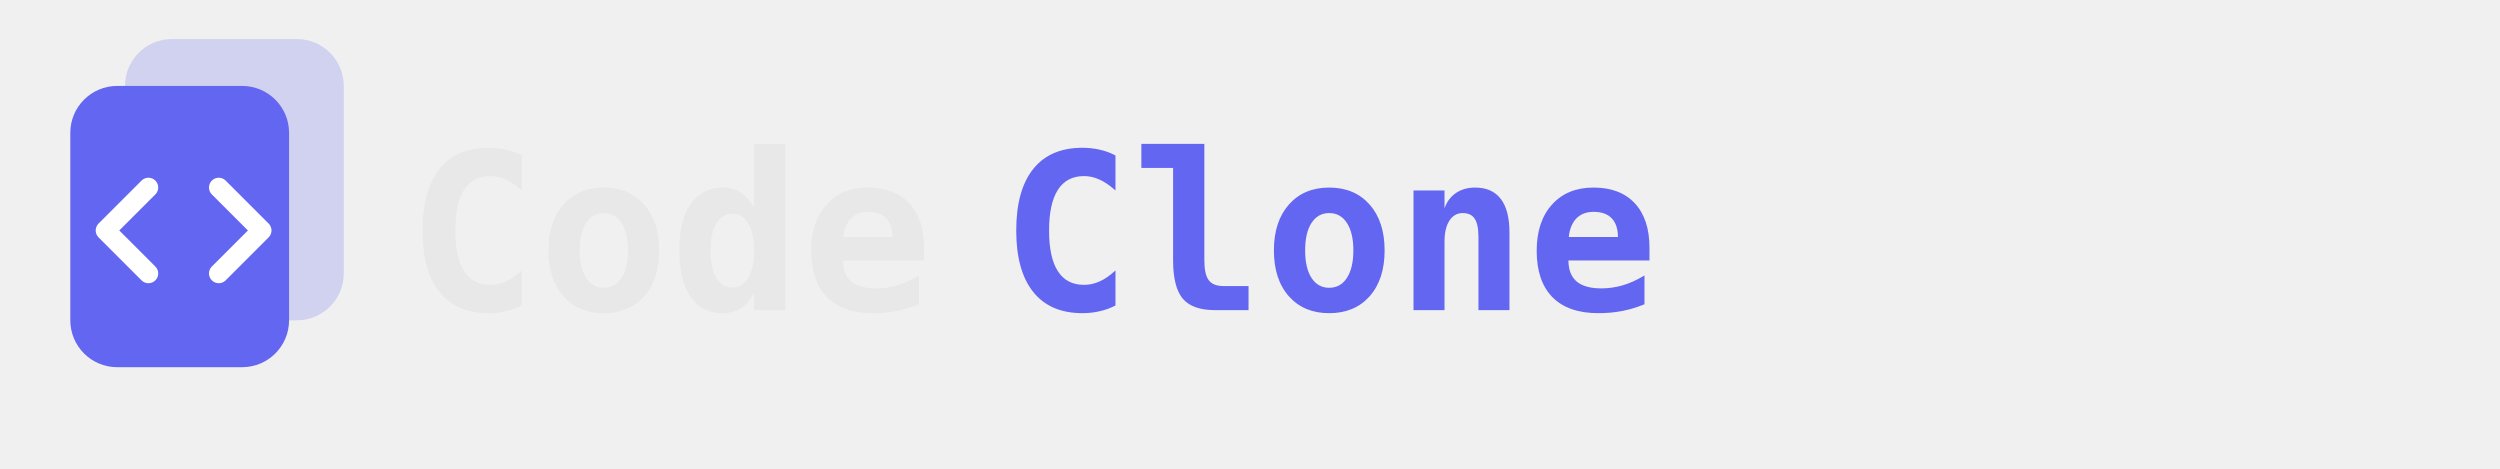
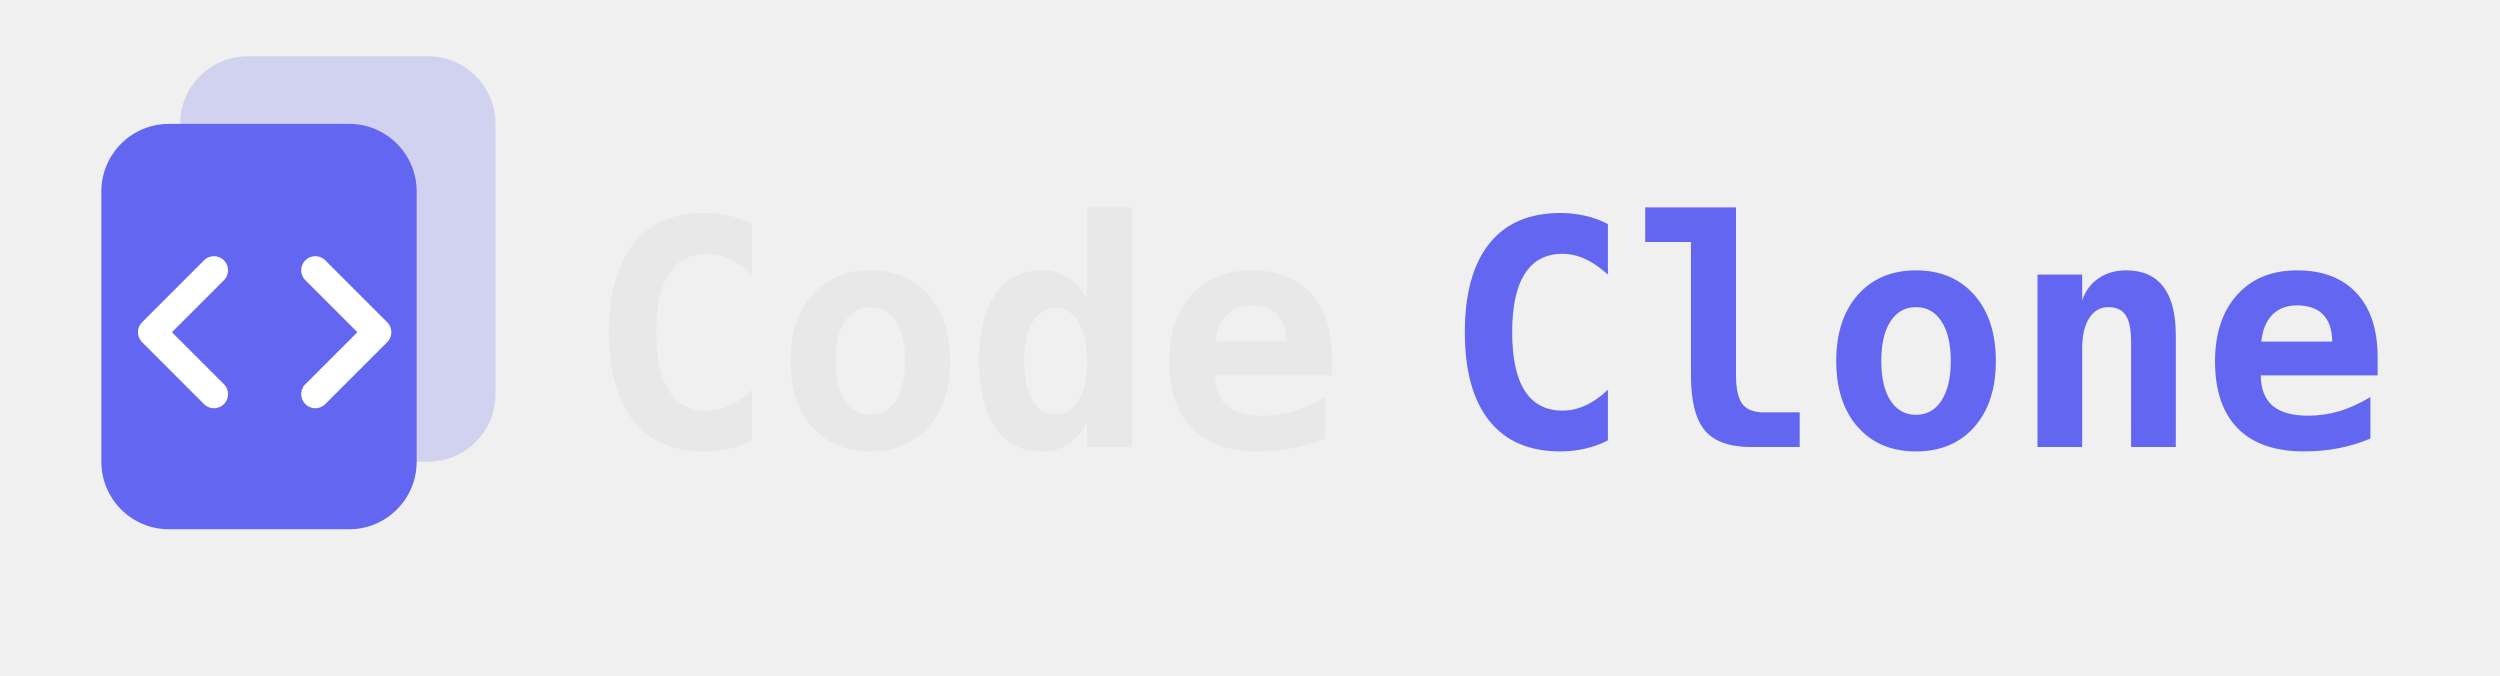
- <svg xmlns="http://www.w3.org/2000/svg" viewBox="0 0 320 60" fill="none">
+ <svg xmlns="http://www.w3.org/2000/svg" viewBox="0 0 222 60" fill="none">
  <rect x="16" y="5" width="28" height="36" rx="6" fill="#6366f1" opacity="0.22" />
  <rect x="9" y="11" width="28" height="36" rx="6" fill="#6366f1" />
  <path d="M19 24L13.5 29.5L19 35" stroke="white" stroke-width="2.5" stroke-linecap="round" stroke-linejoin="round" />
  <path d="M28 24L33.5 29.5L28 35" stroke="white" stroke-width="2.5" stroke-linecap="round" stroke-linejoin="round" />
  <text x="52" y="30" fill="#e8e8e8" font-family="'JetBrains Mono',monospace" font-size="28" font-weight="700" dominant-baseline="central">Code</text>
  <text x="128" y="30" fill="#6366f1" font-family="'JetBrains Mono',monospace" font-size="28" font-weight="700" dominant-baseline="central">Clone</text>
</svg>
